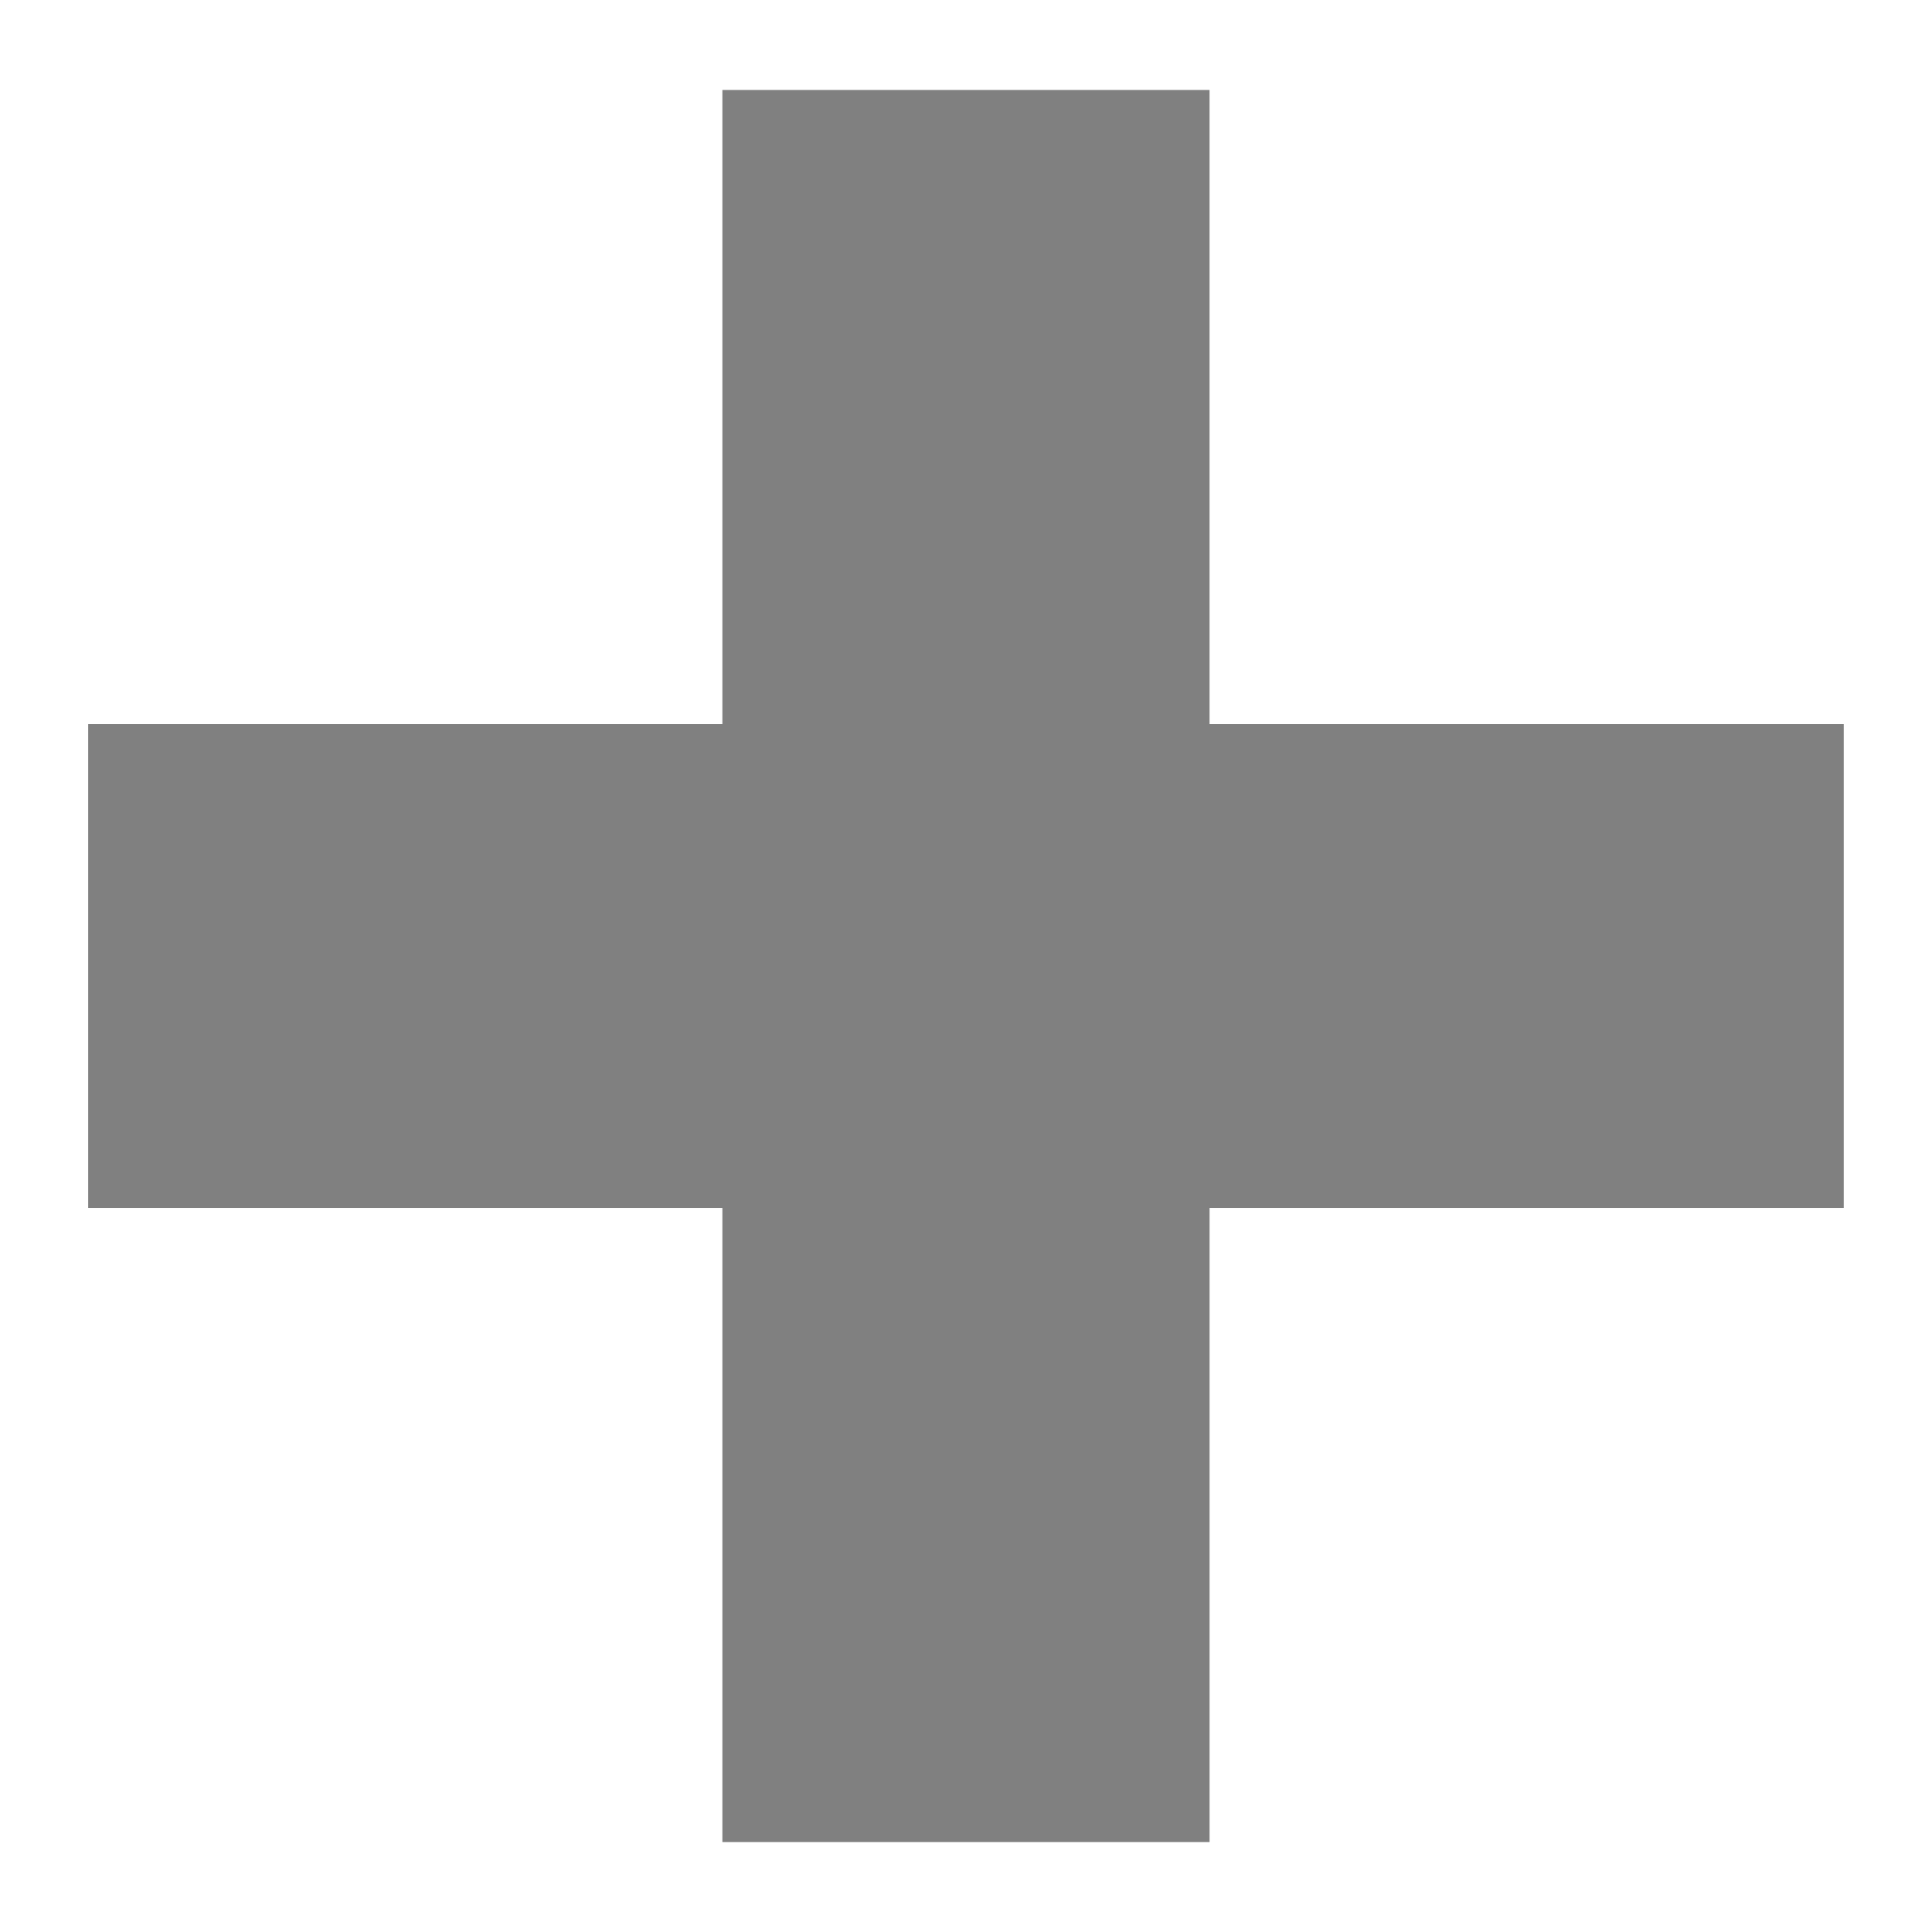
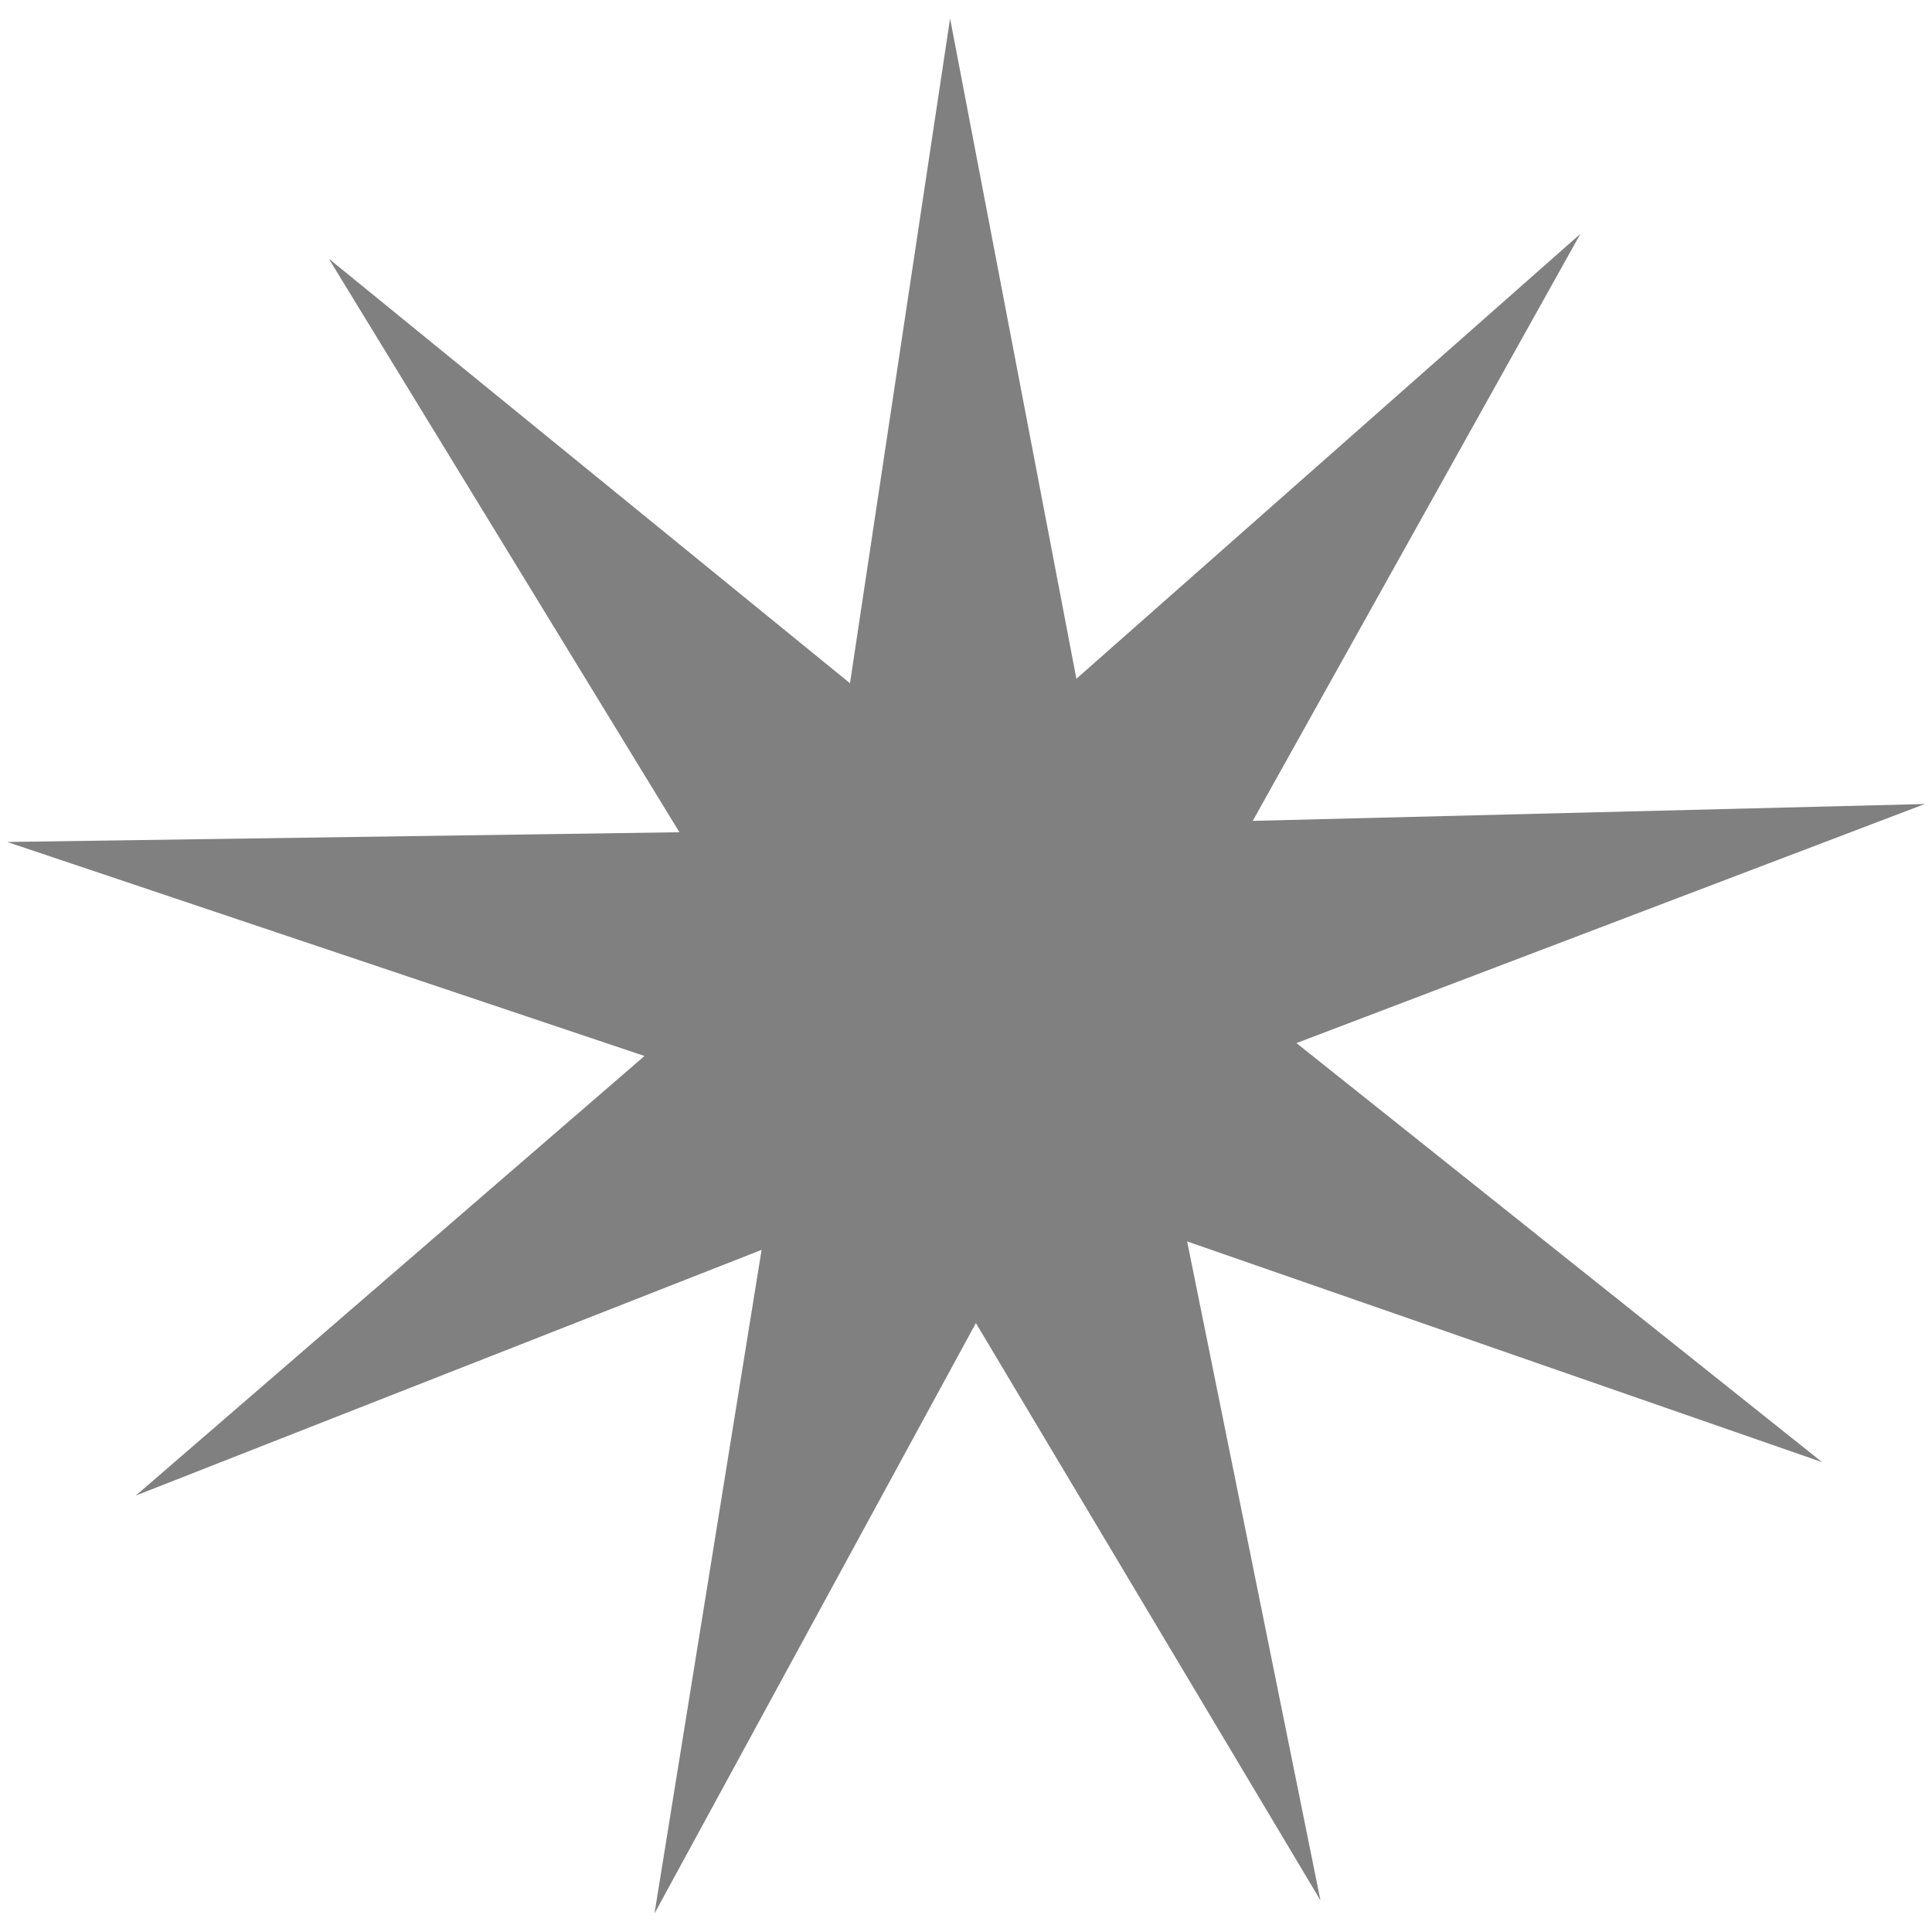
<svg xmlns="http://www.w3.org/2000/svg" height="1e3" viewBox="0 0 1000 1000" width="1e3" version="1.1">
-   <g fill="#808080">
-     <path d="m954.32 625.21h-328.25v328.25h-252.17v-328.25h-328.25v-250.4h328.25v-328.25h252.16v328.25h328.26z" />
-   </g>
+   <path d="m683.46 983.61-178.34-298.79-166.36 305.61 55.44-343.51-323.89 127.17 263.28-227.51-329.85-110.77 347.92-5.05-181.48-296.88 269.77 219.77 51.81-344.08 65.38 341.76 260.86-230.28-169.58 303.83 347.84-8.72-325.21 123.74 272.08 216.91-328.67-114.25z" stroke-width=".932" fill="#808080" />
</svg>
